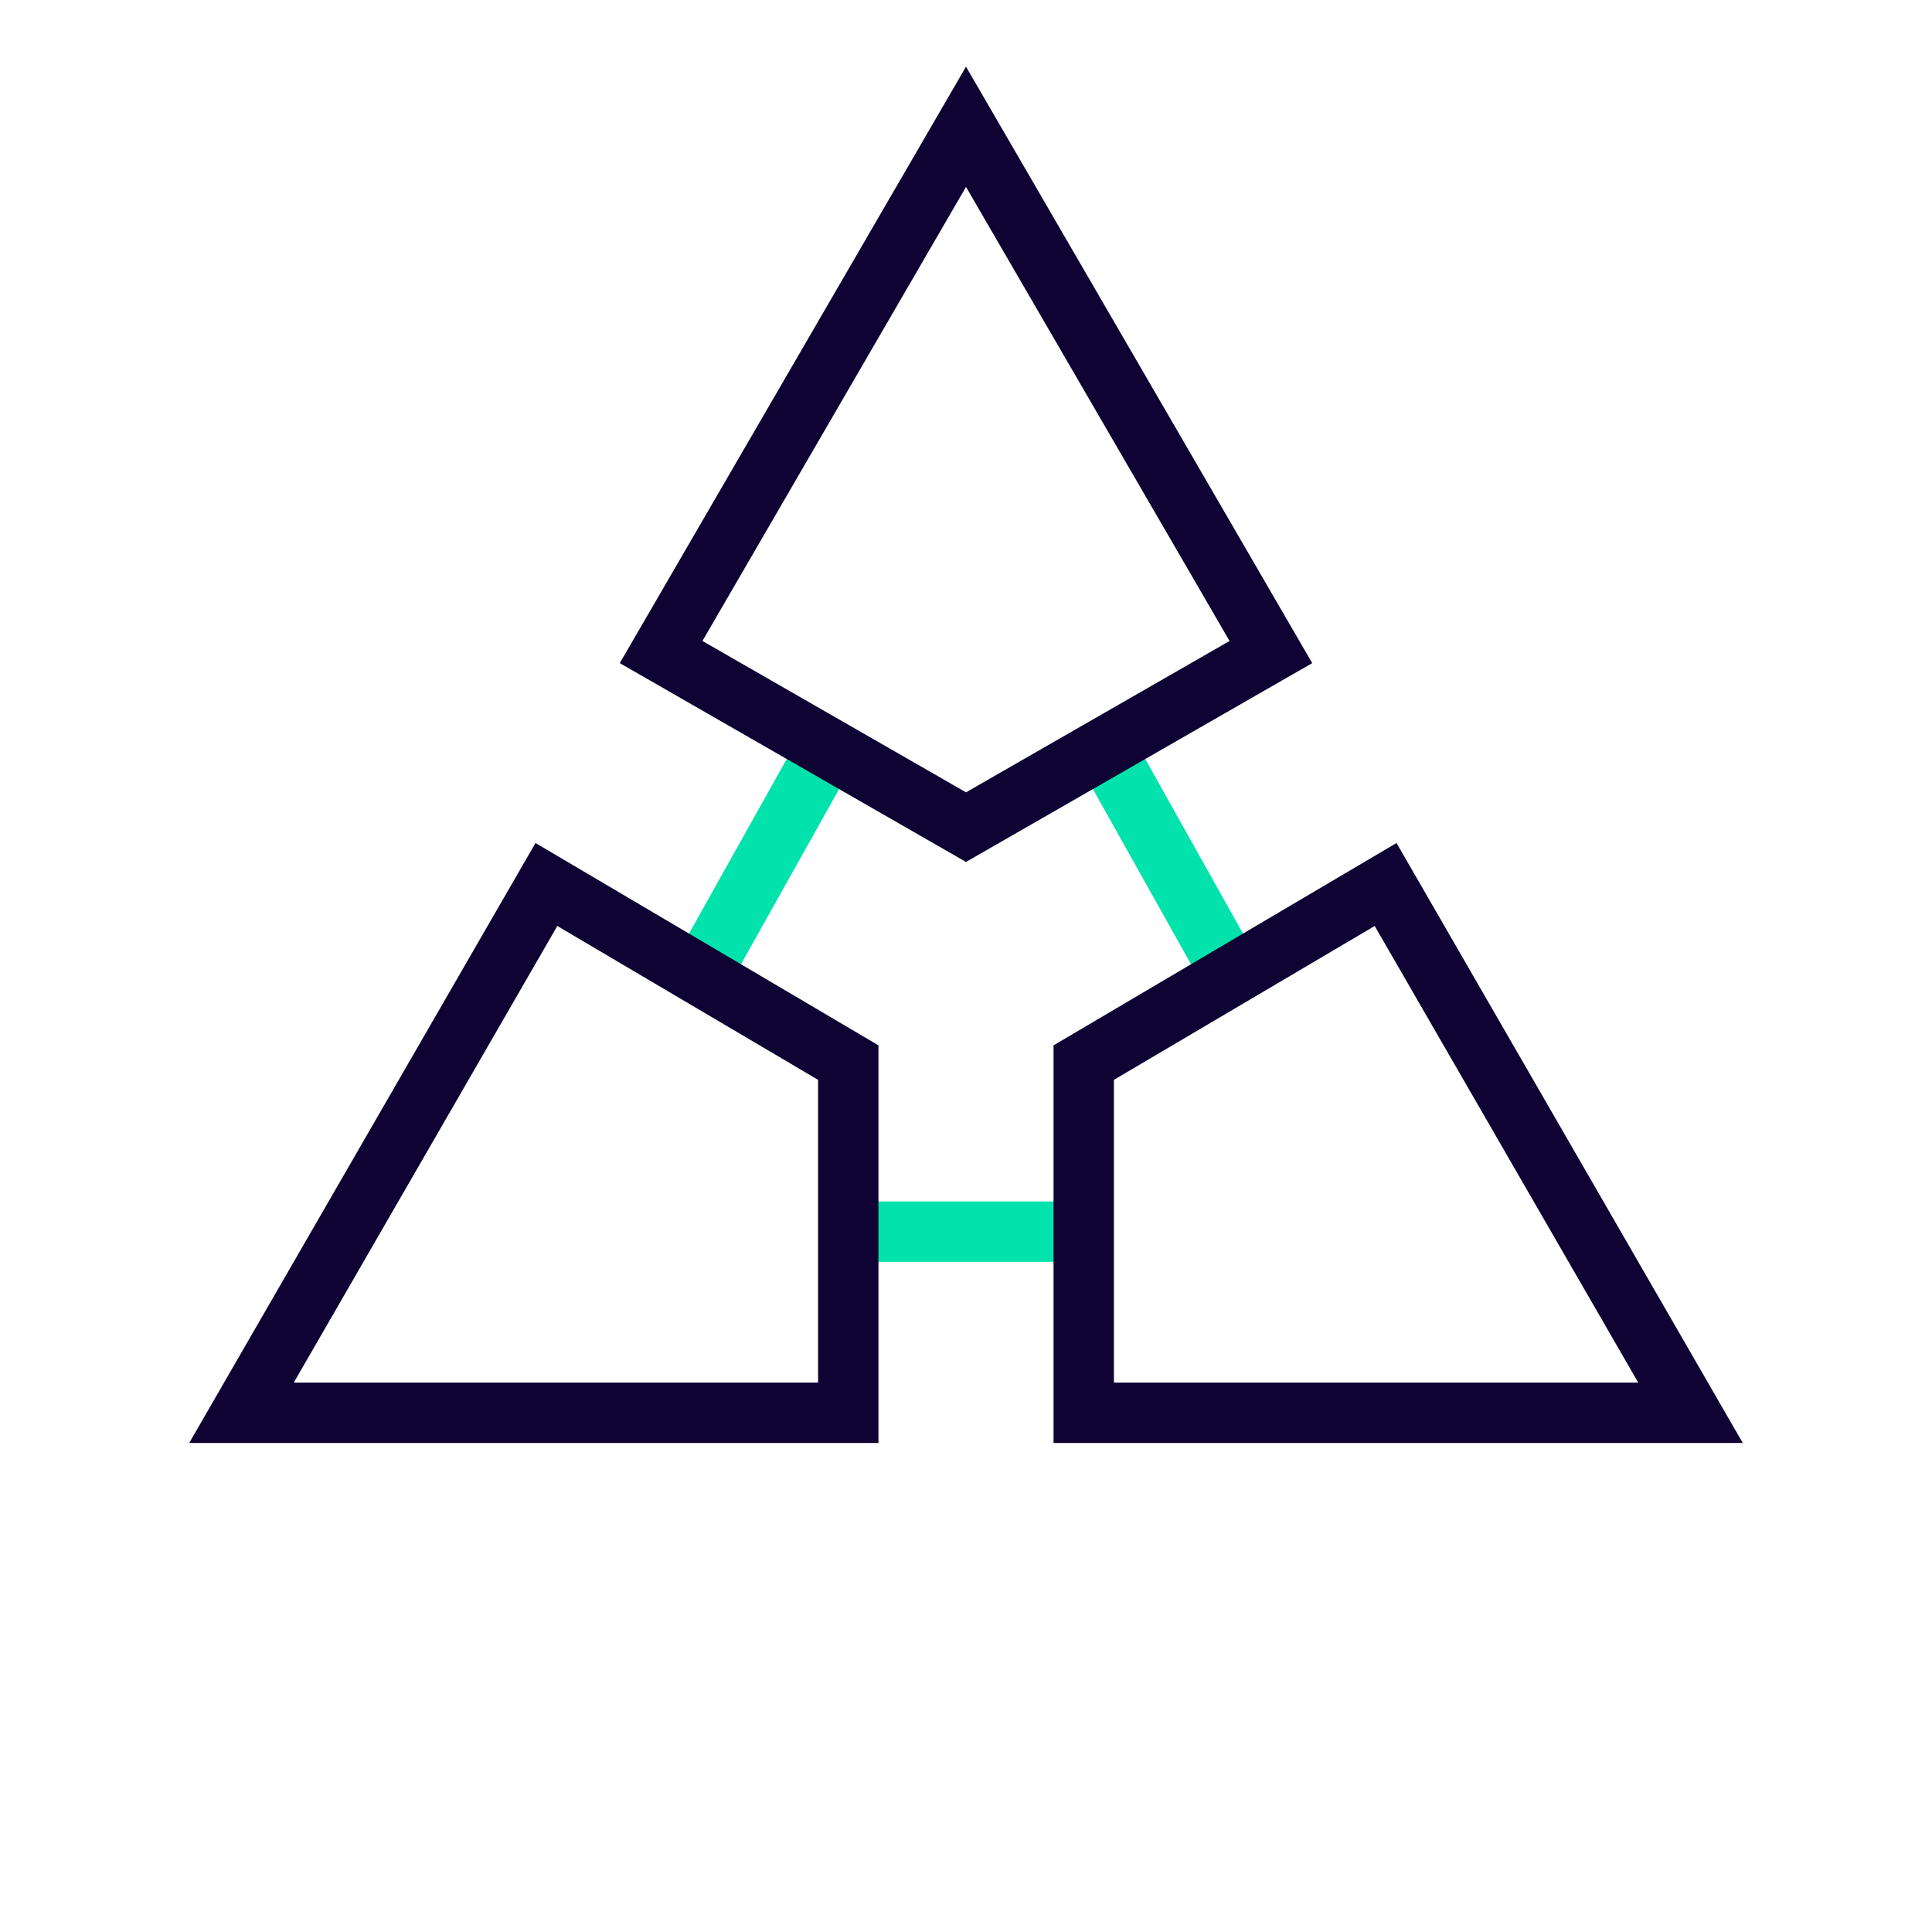
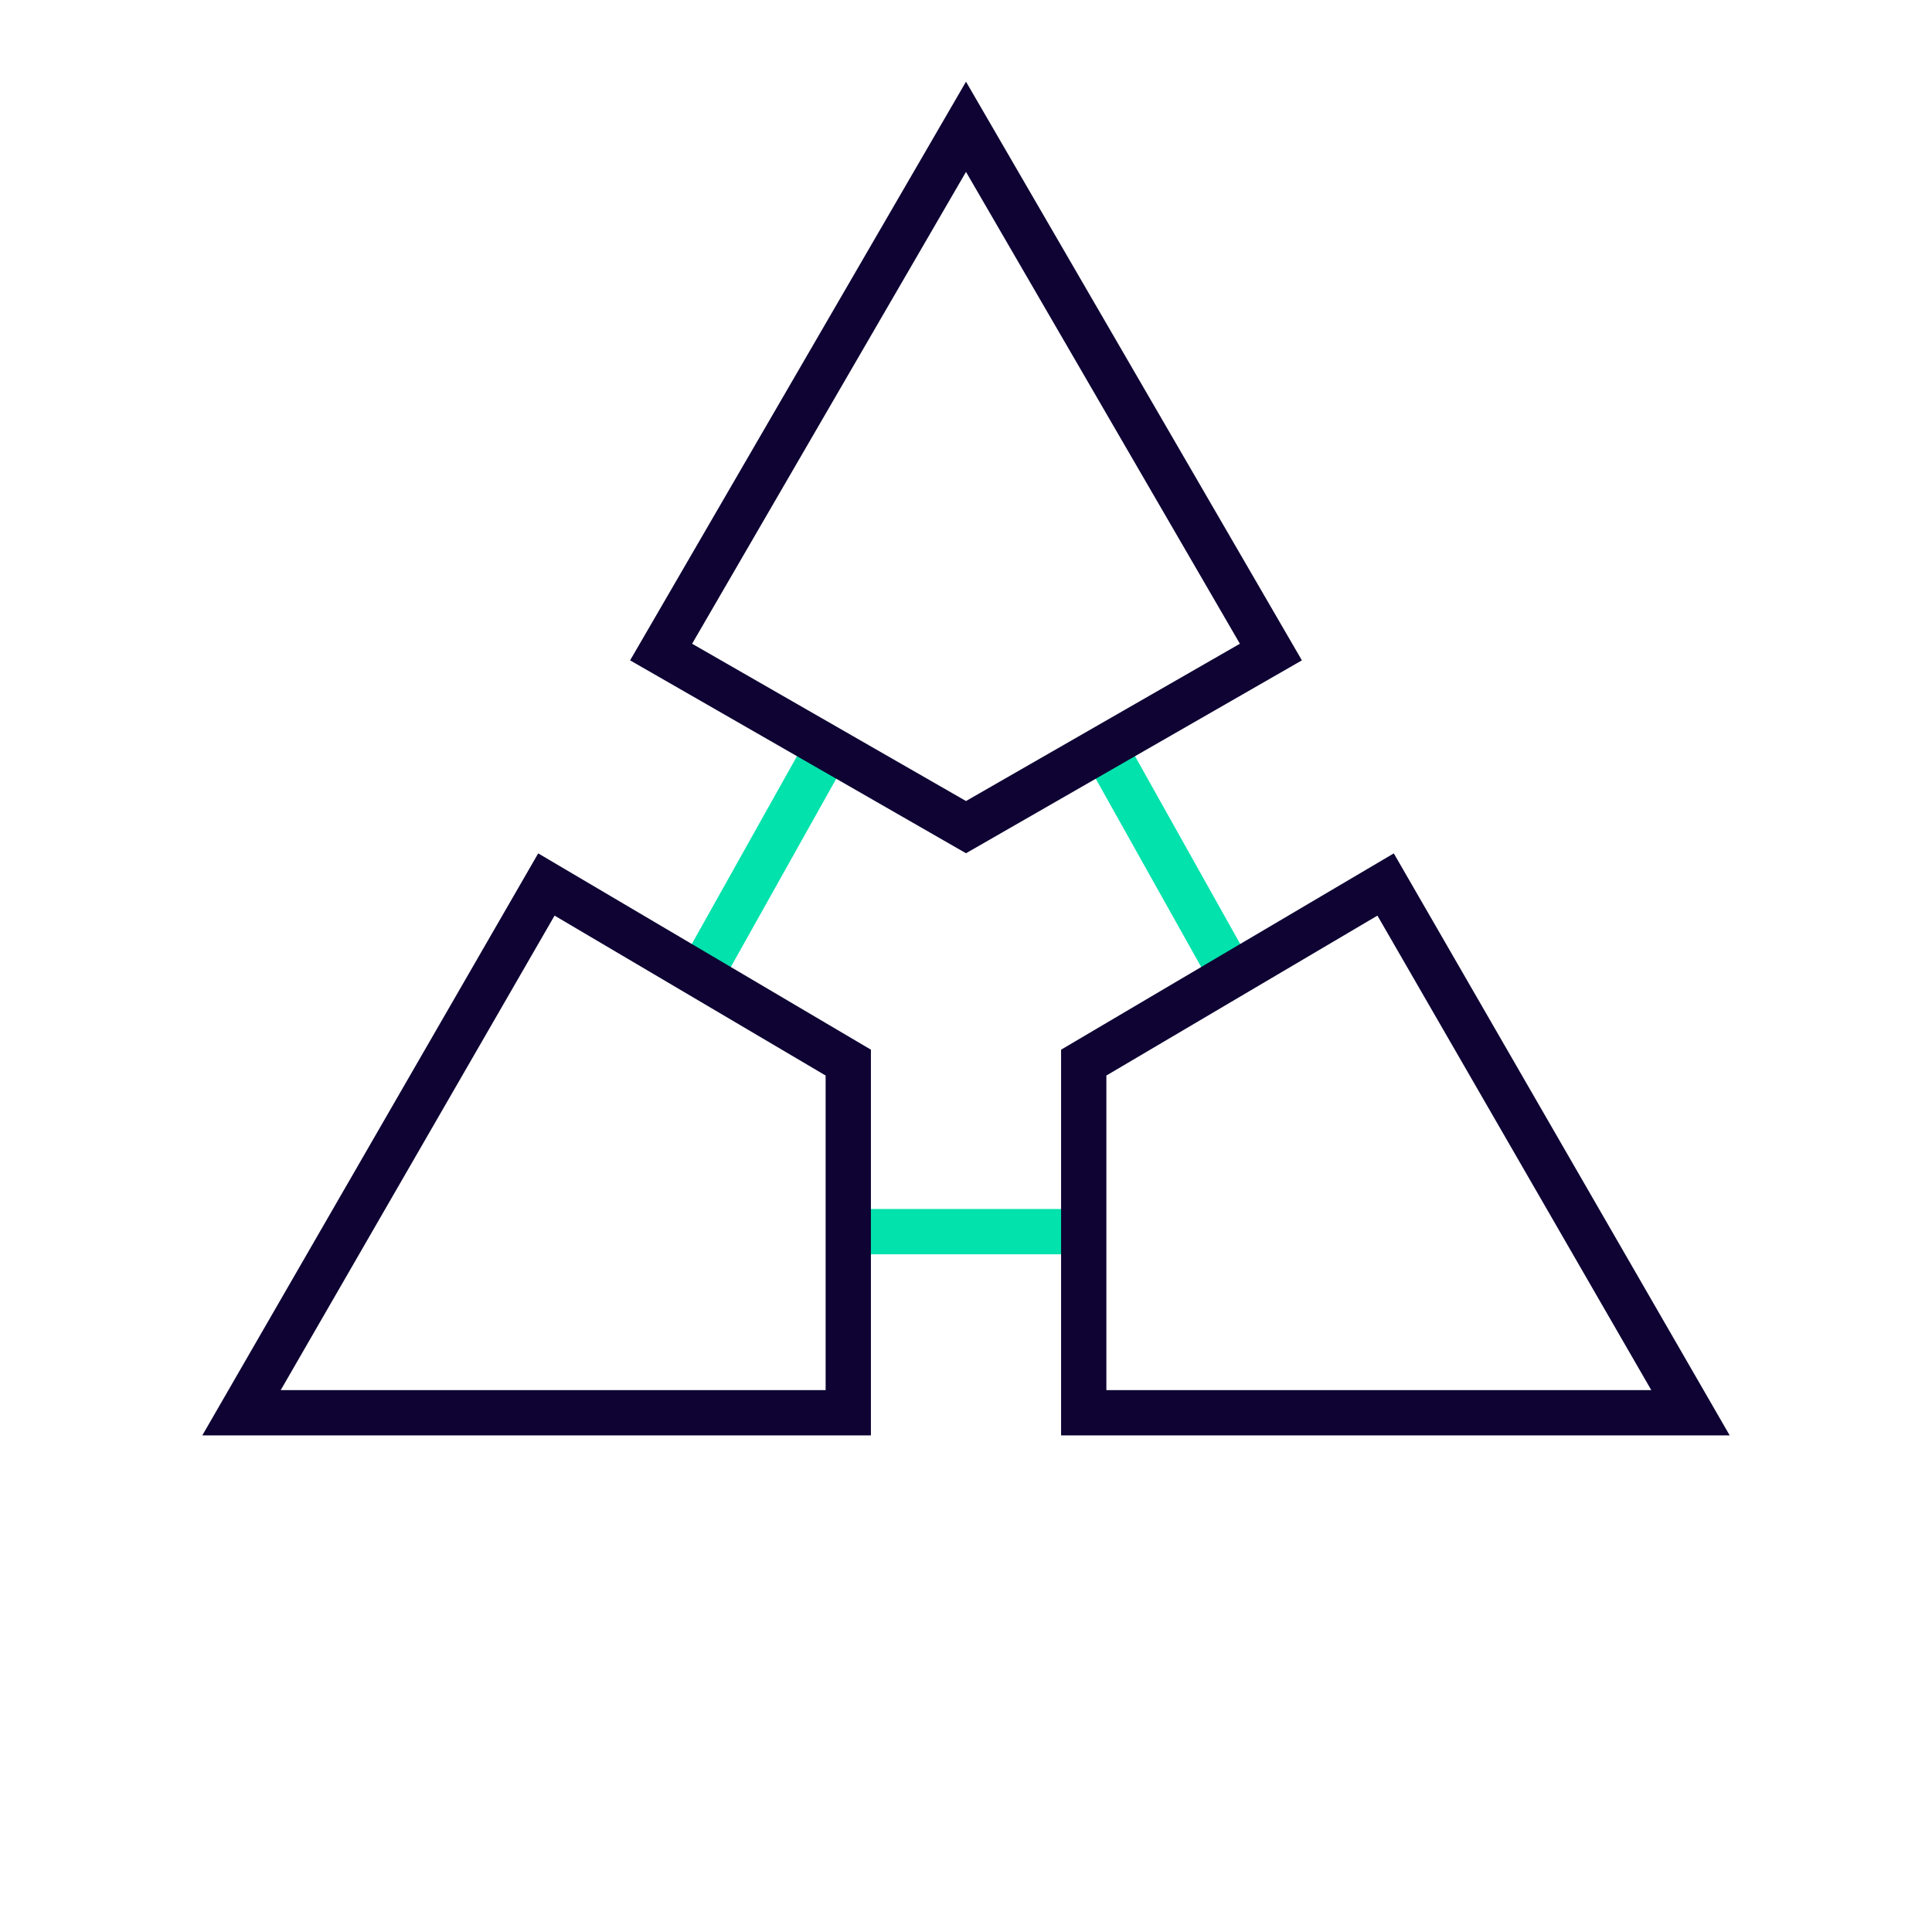
<svg xmlns="http://www.w3.org/2000/svg" viewBox="0 0 64 64">
  <style>
- @keyframes a0_t { 0% { transform: translate(32px,32px) rotate(0deg) translate(-32px,-32px); } 100% { transform: translate(32px,32px) rotate(360deg) translate(-32px,-32px); } }
+ @keyframes a0_t { 0% { transform: translate(32px,32px) rotate(0deg) translate(-24px,-27.8px); } 100% { transform: translate(32px,32px) rotate(1800deg) translate(-24px,-27.8px); } }
+ @keyframes a1_s { 0% { stroke: #02e2ac; } 8.333% { stroke: #0e0333; } 58.333% { stroke: #0e0333; } 66.667% { stroke: #02e2ac; } 100% { stroke: #02e2ac; } }
+ @keyframes a1_d { 0% { d: path('M35.9,40.8L28.1,40.8'); } 8.333% { d: path('M32,60L32,32'); } 58.333% { d: path('M32,60L32,32'); } 66.667% { d: path('M35.9,40.8L28.1,40.8'); } 100% { d: path('M35.9,40.8L28.1,40.8'); } }
+ @keyframes a2_s { 0% { stroke: #02e2ac; } 8.333% { stroke: #0e0333; } 58.333% { stroke: #0e0333; } 66.667% { stroke: #02e2ac; } 100% { stroke: #02e2ac; } }
+ @keyframes a2_d { 0% { d: path('M36.6,24.8L40.8,32.3'); } 8.333% { d: path('M32,32L56,17'); } 58.333% { d: path('M32,32L56,17'); } 66.667% { d: path('M36.6,24.8L40.8,32.3'); } 100% { d: path('M36.6,24.8L40.8,32.3'); } }
+ @keyframes a3_s { 0% { stroke: #02e2ac; } 8.333% { stroke: #0e0333; } 58.333% { stroke: #0e0333; } 66.667% { stroke: #02e2ac; } 100% { stroke: #02e2ac; } }
+ @keyframes a3_d { 0% { d: path('M23.2,32.3L27.4,24.8'); } 8.333% { d: path('M8,18L32,32'); } 58.333% { d: path('M8,18L32,32'); } 66.667% { d: path('M23.2,32.3L27.4,24.8'); } 100% { d: path('M23.2,32.3L27.4,24.8'); } }
+ @keyframes a4_d { 0% { d: path('M42.1,21.6L32,27.4L21.9,21.6L32,4.2Z'); } 8.333% { d: path('M32,32L32,32L32,32L32,4Z'); } 58.333% { d: path('M32,32L32,32L32,32L32,4Z'); } 66.667% { d: path('M42.1,21.6L32,27.4L21.9,21.6L32,4.2Z'); } 100% { d: path('M42.1,21.6L32,27.4L21.9,21.6L32,4.2Z'); } }
+ @keyframes a5_d { 0% { d: path('M56,46.8L35.9,46.8L35.9,35.2L45.9,29.3Z'); } 8.333% { d: path('M56,46.8L32,32L32,32L56,46.8Z'); } 58.333% { d: path('M56,46.8L32,32L32,32L56,46.8Z'); } 66.667% { d: path('M56,46.8L35.9,46.8L35.9,35.2L45.9,29.3Z'); } 100% { d: path('M56,46.8L35.9,46.8L35.9,35.2L45.9,29.3Z'); } }
+ @keyframes a6_d { 0% { d: path('M28.1,35.2L28.1,46.8L8,46.8L18.1,29.3Z'); } 8.333% { d: path('M32,32L32,32L8,46.8L8,46.8Z'); } 58.333% { d: path('M32,32L32,32L8,46.8L8,46.8Z'); } 66.667% { d: path('M28.1,35.2L28.1,46.8L8,46.8L18.1,29.3Z'); } 100% { d: path('M28.1,35.2L28.1,46.8L8,46.8L18.1,29.3Z'); } }
</style>
-   <path class="st0" d="M244-37.2" stroke-miterlimit="10" fill="#0fce7c" stroke="#000" clip-rule="evenodd" fill-rule="evenodd" />
-   <g transform="translate(32,32) translate(-32,-32)" style="animation: 2s linear infinite both a0_t;">
-     <path class="st1" d="M35.9 40.8h-7.8" stroke-width="2" stroke="#02e2ac" stroke-miterlimit="10" fill="none" />
-     <path class="st1" d="M36.6 24.8l4.2 7.5" stroke-width="2" stroke="#02e2ac" stroke-miterlimit="10" fill="none" />
-     <path class="st1" d="M23.2 32.3l4.2-7.5" stroke-width="2" stroke="#02e2ac" stroke-miterlimit="10" fill="none" />
-     <path class="st2" d="M42.1 21.6l-10.1 5.8l-10.1-5.8l10.1-17.4Z" stroke-width="2" stroke="#0e0333" stroke-miterlimit="10" fill="none" />
-     <path class="st2" d="M56 46.8h-20.1v-11.6l10-5.9Z" stroke-width="2" stroke="#0e0333" stroke-miterlimit="10" fill="none" />
-     <path class="st2" d="M28.1 35.2v11.6h-20.1l10.1-17.5Z" stroke-width="2" stroke="#0e0333" stroke-miterlimit="10" fill="none" />
-     <path class="st2" d="M8 46.8" stroke-width="2" stroke="#0e0333" stroke-miterlimit="10" fill="none" />
-     <path class="st2" d="M56 46.8" stroke-width="2" stroke="#0e0333" stroke-miterlimit="10" fill="none" />
+   <g transform="translate(32,32) rotate(360) translate(-32,-32)">
+     <g transform="translate(32,32) translate(-24,-27.8)" style="animation: 6s linear infinite both a0_t;">
+       <path class="st1" d="M35.9 40.8h-7.8" stroke-width="1.5" stroke="#02e2ac" stroke-miterlimit="10" fill="none" transform="translate(-8,-4.2)" style="animation: 6s linear infinite both a1_s, 6s linear infinite both a1_d;" />
+       <path class="st1" d="M36.6 24.8l4.2 7.5" stroke-width="1.5" stroke="#02e2ac" stroke-miterlimit="10" fill="none" transform="translate(-8,-4.2)" style="animation: 6s linear infinite both a2_s, 6s linear infinite both a2_d;" />
+       <path class="st1" d="M23.2 32.3l4.2-7.5" stroke-width="1.5" stroke="#02e2ac" stroke-miterlimit="10" fill="none" transform="translate(-8,-4.2)" style="animation: 6s linear infinite both a3_s, 6s linear infinite both a3_d;" />
+       <path class="st2" d="M42.1 21.6l-10.1 5.8l-10.1-5.8l10.1-17.4Z" stroke-width="1.5" stroke="#0e0333" stroke-miterlimit="10" fill="none" transform="translate(-8,-4.2)" style="animation: 6s linear infinite both a4_d;" />
+       <path class="st2" d="M56 46.8h-20.1v-11.6l10-5.9Z" stroke-width="1.5" stroke="#0e0333" stroke-miterlimit="10" fill="none" transform="translate(-8,-4.2)" style="animation: 6s linear infinite both a5_d;" />
+       <path class="st2" d="M28.1 35.2v11.6h-20.1l10.1-17.5Z" stroke-width="1.5" stroke="#0e0333" stroke-miterlimit="10" fill="none" transform="translate(-8,-4.2)" style="animation: 6s linear infinite both a6_d;" />
+     </g>
  </g>
</svg>
